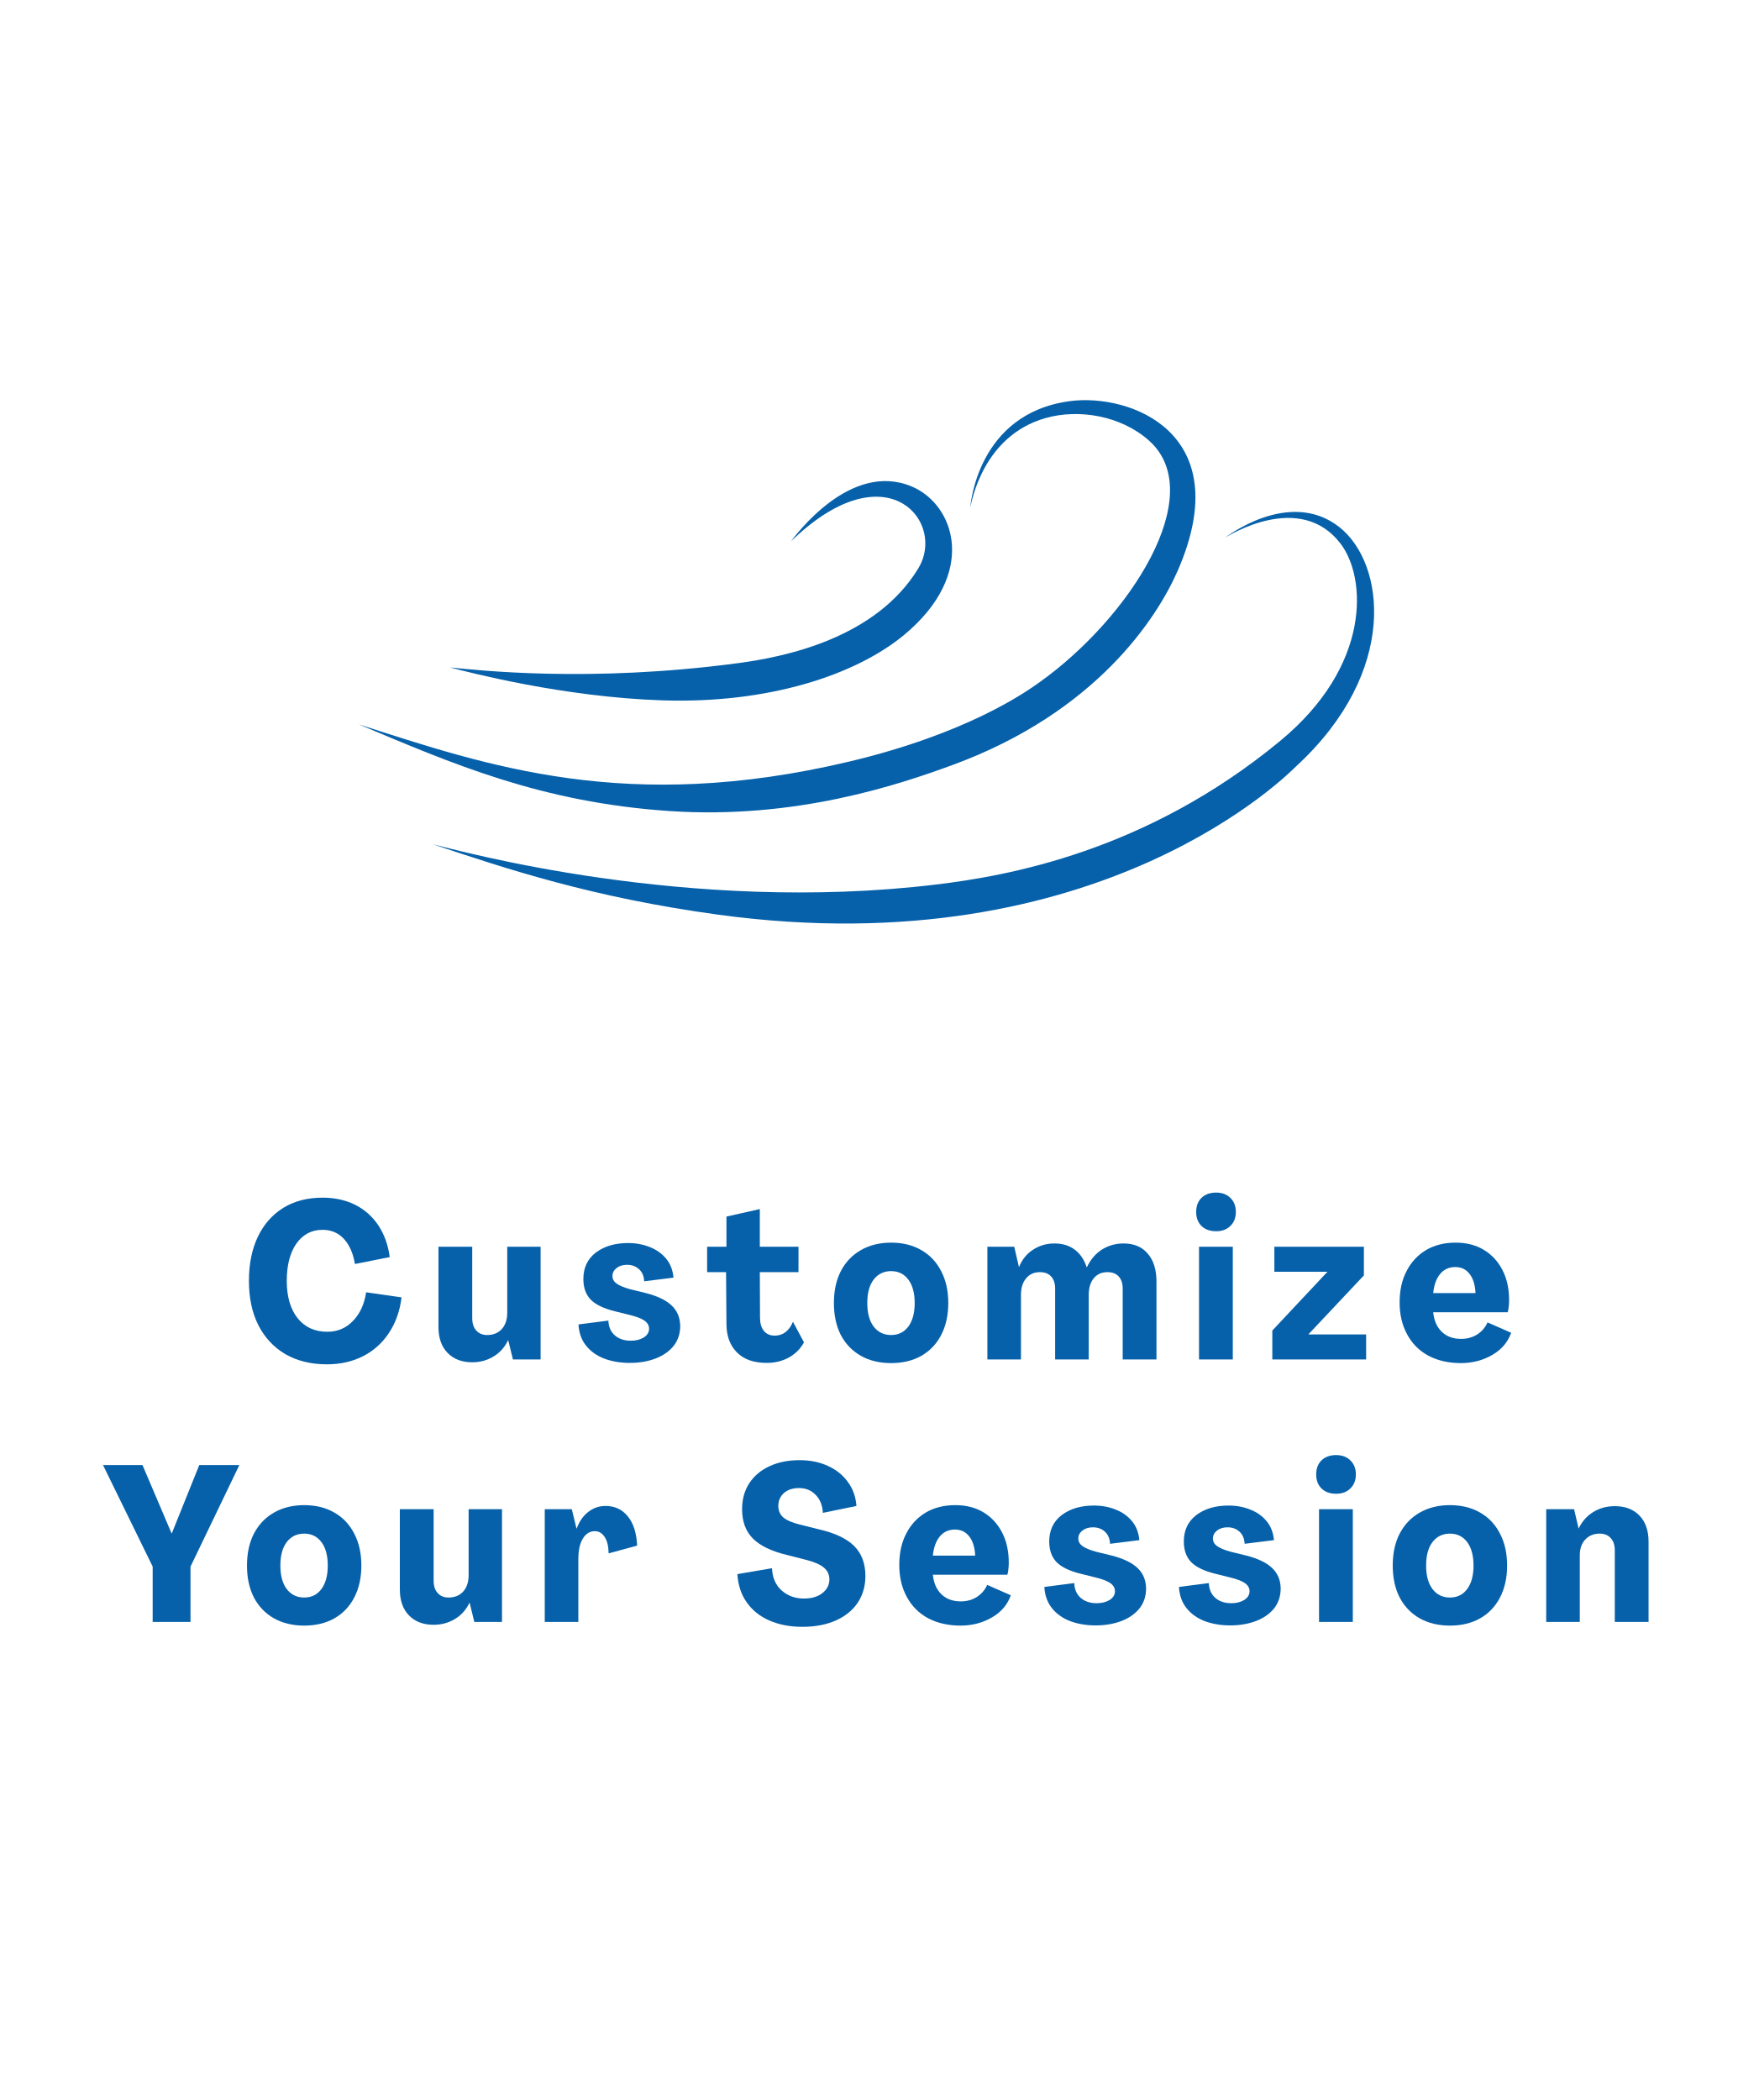
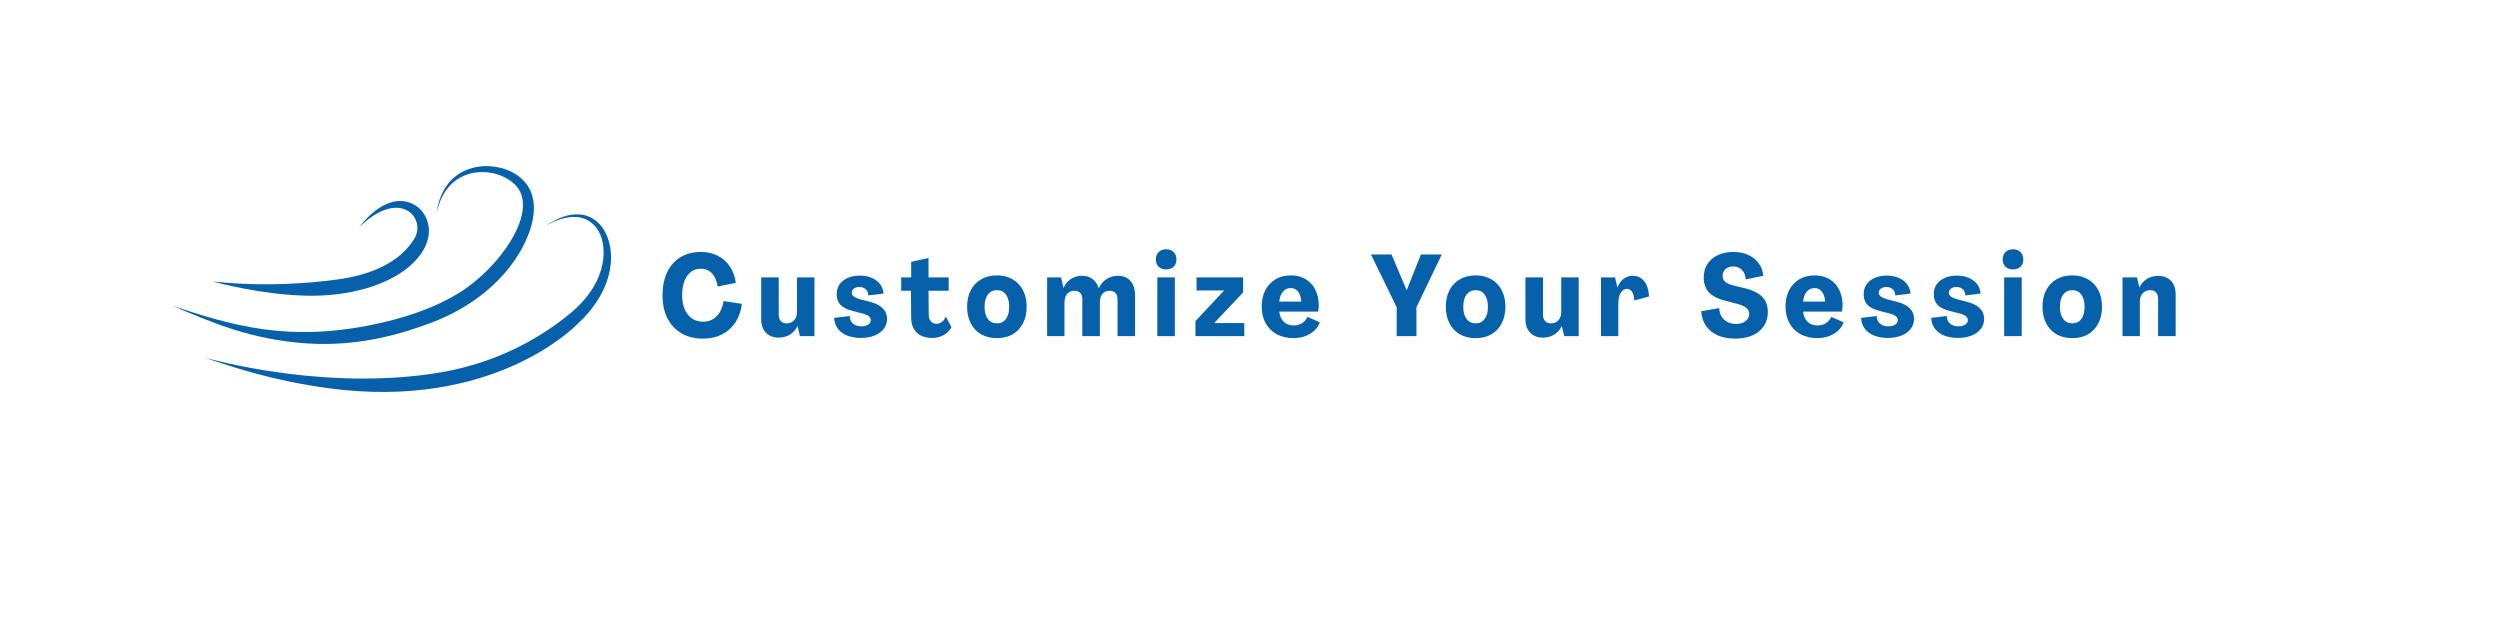
- <svg xmlns="http://www.w3.org/2000/svg" width="180" zoomAndPan="magnify" viewBox="0 0 135 161.25" height="215" preserveAspectRatio="xMidYMid meet" version="1.0">
+ <svg xmlns="http://www.w3.org/2000/svg" width="480" zoomAndPan="magnify" viewBox="0 0 337.5 97.92" height="120" preserveAspectRatio="xMidYMid meet" version="1.0">
  <defs>
    <g />
-     <clipPath id="8773586011">
-       <path d="M 27.559 30.16 L 92 30.16 L 92 63 L 27.559 63 Z M 27.559 30.16 " clip-rule="nonzero" />
-     </clipPath>
  </defs>
-   <path fill="#0661aa" d="M 60.734 41.559 C 61.066 41.16 65.266 35.371 70 37.352 C 73.305 38.734 75.129 44.02 69.414 48.758 C 65.695 51.836 58.988 54.047 50.836 53.777 C 43.234 53.523 36.043 51.633 34.547 51.25 C 36.699 51.461 45.281 52.438 56.656 50.922 C 60.246 50.445 67.246 49.031 70.52 43.629 C 72.617 40.164 68.312 34.746 61.309 41.031 C 61.117 41.203 60.926 41.387 60.734 41.559 Z M 60.734 41.559 " fill-opacity="1" fill-rule="evenodd" />
-   <g clip-path="url(#8773586011)">
-     <path fill="#0661aa" d="M 74.496 38.988 C 74.516 38.871 75.008 31.746 82.152 30.801 C 86.742 30.191 95.023 33.211 90.461 43.75 C 88.852 47.465 84.148 54.707 73.125 58.746 C 68.969 60.27 61.078 62.926 51.41 62.277 C 41.52 61.613 34.703 58.629 27.539 55.617 C 37.441 58.805 48.145 62.516 65.164 58.488 C 74.285 56.328 78.773 53.133 79.809 52.395 C 86.734 47.461 92.848 37.969 88.234 33.84 C 86.07 31.902 82.805 31.375 80.254 32.109 C 75.469 33.492 74.609 38.523 74.496 38.988 Z M 74.496 38.988 " fill-opacity="1" fill-rule="evenodd" />
-   </g>
-   <path fill="#0661aa" d="M 94.082 41.277 C 94.086 41.277 98.98 37.453 102.824 40.461 C 106.371 43.238 107.426 51.566 99.535 58.828 C 99.238 59.105 84.652 74.262 55.148 70.234 C 45.469 68.914 38.918 66.723 33.227 64.824 C 35.09 65.27 52.797 70.227 71.883 67.918 C 77.332 67.258 87.992 65.414 98.316 56.875 C 105.293 51.109 104.934 44.371 102.938 41.75 C 99.809 37.652 94.281 41.168 94.082 41.277 Z M 94.082 41.277 " fill-opacity="1" fill-rule="evenodd" />
+   <path fill="#0661aa" d="M 29.215 35.559 C 29.508 35.211 33.203 30.109 37.375 31.855 C 40.285 33.074 41.891 37.73 36.855 41.898 C 33.582 44.609 27.676 46.559 20.5 46.316 C 13.805 46.094 7.473 44.434 6.152 44.094 C 8.051 44.281 15.609 45.141 25.625 43.805 C 28.785 43.387 34.949 42.141 37.832 37.383 C 39.68 34.332 35.887 29.562 29.719 35.098 C 29.551 35.25 29.383 35.406 29.215 35.559 Z M 29.215 35.559 " fill-opacity="1" fill-rule="evenodd" />
+   <path fill="#0661aa" d="M 41.332 33.297 C 41.348 33.191 41.781 26.922 48.074 26.086 C 52.117 25.551 59.406 28.211 55.391 37.488 C 53.973 40.762 49.832 47.137 40.125 50.695 C 36.465 52.035 29.52 54.375 21.004 53.805 C 12.297 53.219 6.293 50.594 -0.016 47.938 C 8.707 50.746 18.129 54.016 33.113 50.465 C 41.148 48.566 45.098 45.75 46.008 45.102 C 52.109 40.758 57.492 32.402 53.43 28.766 C 51.523 27.059 48.648 26.594 46.402 27.242 C 42.191 28.457 41.43 32.887 41.332 33.297 Z M 41.332 33.297 " fill-opacity="1" fill-rule="evenodd" />
+   <path fill="#0661aa" d="M 58.578 35.312 C 58.582 35.312 62.895 31.945 66.277 34.594 C 69.402 37.039 70.328 44.371 63.383 50.766 C 63.121 51.012 50.277 64.355 24.297 60.812 C 15.773 59.648 10.004 57.719 4.992 56.047 C 6.633 56.438 22.227 60.805 39.031 58.773 C 43.832 58.191 53.215 56.566 62.305 49.047 C 68.449 43.969 68.137 38.039 66.375 35.73 C 63.621 32.121 58.754 35.215 58.578 35.312 Z M 58.578 35.312 " fill-opacity="1" fill-rule="evenodd" />
  <g fill="#0661aa" fill-opacity="1">
-     <g transform="translate(18.6443, 104.3855)">
+     <g transform="translate(76.20944, 52.66338)">
      <g>
-         <path d="M 6.453 0.375 C 5.234 0.375 4.172 0.113 3.266 -0.406 C 2.367 -0.938 1.676 -1.68 1.188 -2.641 C 0.707 -3.598 0.469 -4.727 0.469 -6.031 C 0.469 -7.332 0.695 -8.461 1.156 -9.422 C 1.613 -10.379 2.266 -11.117 3.109 -11.641 C 3.953 -12.16 4.957 -12.422 6.125 -12.422 C 7.062 -12.422 7.895 -12.238 8.625 -11.875 C 9.352 -11.508 9.945 -10.984 10.406 -10.297 C 10.863 -9.609 11.156 -8.797 11.281 -7.859 L 8.609 -7.328 C 8.473 -8.148 8.191 -8.789 7.766 -9.25 C 7.336 -9.719 6.789 -9.953 6.125 -9.953 C 5.281 -9.953 4.609 -9.598 4.109 -8.891 C 3.617 -8.18 3.375 -7.227 3.375 -6.031 C 3.375 -4.832 3.648 -3.879 4.203 -3.172 C 4.766 -2.473 5.523 -2.125 6.484 -2.125 C 7.266 -2.125 7.922 -2.398 8.453 -2.953 C 8.992 -3.504 9.332 -4.238 9.469 -5.156 L 12.188 -4.766 C 12.062 -3.723 11.738 -2.812 11.219 -2.031 C 10.707 -1.258 10.047 -0.664 9.234 -0.25 C 8.422 0.164 7.492 0.375 6.453 0.375 Z M 6.453 0.375 " />
+         <path d="M 6.844 0.391 C 5.551 0.391 4.426 0.113 3.469 -0.438 C 2.52 -1 1.785 -1.785 1.266 -2.797 C 0.754 -3.816 0.5 -5.016 0.5 -6.391 C 0.5 -7.785 0.738 -8.988 1.219 -10 C 1.707 -11.02 2.398 -11.805 3.297 -12.359 C 4.203 -12.91 5.27 -13.188 6.5 -13.188 C 7.5 -13.188 8.383 -12.988 9.156 -12.594 C 9.926 -12.207 10.555 -11.648 11.047 -10.922 C 11.535 -10.203 11.848 -9.344 11.984 -8.344 L 9.141 -7.781 C 9.004 -8.656 8.707 -9.336 8.25 -9.828 C 7.789 -10.316 7.207 -10.562 6.5 -10.562 C 5.602 -10.562 4.891 -10.188 4.359 -9.438 C 3.836 -8.688 3.578 -7.672 3.578 -6.391 C 3.578 -5.117 3.875 -4.113 4.469 -3.375 C 5.062 -2.633 5.863 -2.266 6.875 -2.266 C 7.707 -2.266 8.41 -2.551 8.984 -3.125 C 9.555 -3.707 9.914 -4.492 10.062 -5.484 L 12.938 -5.062 C 12.801 -3.945 12.461 -2.977 11.922 -2.156 C 11.379 -1.344 10.676 -0.711 9.812 -0.266 C 8.945 0.172 7.957 0.391 6.844 0.391 Z M 6.844 0.391 " />
      </g>
    </g>
  </g>
  <g fill="#0661aa" fill-opacity="1">
-     <g transform="translate(33.07241, 104.3855)">
+     <g transform="translate(91.54068, 52.66338)">
      <g>
-         <path d="M 3.188 0.219 C 2.395 0.219 1.766 -0.02 1.297 -0.5 C 0.828 -0.977 0.594 -1.645 0.594 -2.5 L 0.594 -8.656 L 3.188 -8.656 L 3.188 -3.172 C 3.188 -2.766 3.289 -2.445 3.5 -2.219 C 3.707 -1.988 3.984 -1.875 4.328 -1.875 C 4.797 -1.875 5.172 -2.023 5.453 -2.328 C 5.734 -2.641 5.875 -3.055 5.875 -3.578 L 5.875 -8.656 L 8.438 -8.656 L 8.438 0 L 6.312 0 L 5.953 -1.469 L 5.938 -1.469 C 5.676 -0.926 5.301 -0.508 4.812 -0.219 C 4.332 0.07 3.789 0.219 3.188 0.219 Z M 3.188 0.219 " />
+         <path d="M 3.375 0.234 C 2.539 0.234 1.875 -0.02 1.375 -0.531 C 0.875 -1.039 0.625 -1.75 0.625 -2.656 L 0.625 -9.203 L 3.375 -9.203 L 3.375 -3.359 C 3.375 -2.93 3.484 -2.598 3.703 -2.359 C 3.93 -2.117 4.227 -2 4.594 -2 C 5.094 -2 5.488 -2.16 5.781 -2.484 C 6.082 -2.805 6.234 -3.242 6.234 -3.797 L 6.234 -9.203 L 8.969 -9.203 L 8.969 0 L 6.703 0 L 6.328 -1.562 L 6.312 -1.562 C 6.031 -0.988 5.629 -0.547 5.109 -0.234 C 4.598 0.078 4.02 0.234 3.375 0.234 Z M 3.375 0.234 " />
      </g>
    </g>
  </g>
  <g fill="#0661aa" fill-opacity="1">
-     <g transform="translate(44.15165, 104.3855)">
+     <g transform="translate(103.3132, 52.66338)">
      <g>
-         <path d="M 4.203 0.266 C 3.484 0.266 2.832 0.156 2.25 -0.062 C 1.676 -0.281 1.211 -0.609 0.859 -1.047 C 0.504 -1.484 0.305 -2.031 0.266 -2.688 L 2.562 -2.984 C 2.582 -2.492 2.75 -2.113 3.062 -1.844 C 3.383 -1.57 3.789 -1.438 4.281 -1.438 C 4.676 -1.438 5.008 -1.52 5.281 -1.688 C 5.551 -1.863 5.688 -2.086 5.688 -2.359 C 5.688 -2.609 5.566 -2.816 5.328 -2.984 C 5.086 -3.148 4.703 -3.297 4.172 -3.422 L 3.047 -3.703 C 2.203 -3.91 1.586 -4.207 1.203 -4.594 C 0.828 -4.988 0.641 -5.516 0.641 -6.172 C 0.641 -7.035 0.957 -7.711 1.594 -8.203 C 2.238 -8.691 3.066 -8.938 4.078 -8.938 C 4.68 -8.938 5.238 -8.832 5.75 -8.625 C 6.258 -8.426 6.676 -8.129 7 -7.734 C 7.32 -7.348 7.508 -6.863 7.562 -6.281 L 5.312 -6 C 5.289 -6.406 5.156 -6.719 4.906 -6.938 C 4.664 -7.156 4.363 -7.266 4 -7.266 C 3.664 -7.266 3.395 -7.18 3.188 -7.016 C 2.977 -6.848 2.875 -6.645 2.875 -6.406 C 2.875 -6.176 2.977 -5.984 3.188 -5.828 C 3.406 -5.672 3.754 -5.523 4.234 -5.391 L 5.391 -5.109 C 6.305 -4.879 6.977 -4.562 7.406 -4.156 C 7.844 -3.75 8.066 -3.223 8.078 -2.578 C 8.078 -1.984 7.91 -1.473 7.578 -1.047 C 7.242 -0.629 6.785 -0.305 6.203 -0.078 C 5.617 0.148 4.953 0.266 4.203 0.266 Z M 4.203 0.266 " />
+         <path d="M 4.453 0.281 C 3.703 0.281 3.016 0.164 2.391 -0.062 C 1.773 -0.289 1.281 -0.641 0.906 -1.109 C 0.531 -1.578 0.32 -2.16 0.281 -2.859 L 2.719 -3.156 C 2.738 -2.645 2.914 -2.242 3.25 -1.953 C 3.594 -1.672 4.023 -1.531 4.547 -1.531 C 4.961 -1.531 5.312 -1.617 5.594 -1.797 C 5.883 -1.973 6.031 -2.207 6.031 -2.5 C 6.031 -2.77 5.906 -2.992 5.656 -3.172 C 5.406 -3.348 5 -3.5 4.438 -3.625 L 3.234 -3.938 C 2.336 -4.156 1.688 -4.473 1.281 -4.891 C 0.883 -5.305 0.688 -5.863 0.688 -6.562 C 0.688 -7.469 1.023 -8.18 1.703 -8.703 C 2.379 -9.223 3.254 -9.484 4.328 -9.484 C 4.973 -9.484 5.566 -9.375 6.109 -9.156 C 6.648 -8.945 7.086 -8.633 7.422 -8.219 C 7.766 -7.801 7.969 -7.285 8.031 -6.672 L 5.641 -6.375 C 5.617 -6.812 5.477 -7.141 5.219 -7.359 C 4.957 -7.586 4.629 -7.703 4.234 -7.703 C 3.891 -7.703 3.602 -7.613 3.375 -7.438 C 3.156 -7.27 3.047 -7.062 3.047 -6.812 C 3.047 -6.562 3.16 -6.352 3.391 -6.188 C 3.617 -6.031 3.984 -5.879 4.484 -5.734 L 5.734 -5.422 C 6.703 -5.18 7.41 -4.844 7.859 -4.406 C 8.316 -3.977 8.555 -3.422 8.578 -2.734 C 8.578 -2.109 8.398 -1.57 8.047 -1.125 C 7.691 -0.676 7.203 -0.328 6.578 -0.078 C 5.961 0.16 5.254 0.281 4.453 0.281 Z M 4.453 0.281 " />
      </g>
    </g>
  </g>
  <g fill="#0661aa" fill-opacity="1">
-     <g transform="translate(54.23296, 104.3855)">
+     <g transform="translate(114.0253, 52.66338)">
      <g>
-         <path d="M 4.641 0.266 C 3.641 0.266 2.875 -0.004 2.344 -0.547 C 1.812 -1.086 1.547 -1.816 1.547 -2.734 L 1.516 -6.703 L 0.062 -6.703 L 0.062 -8.656 L 1.547 -8.656 L 1.547 -10.969 L 4.109 -11.547 L 4.109 -8.656 L 7.078 -8.656 L 7.078 -6.703 L 4.109 -6.703 L 4.125 -3.203 C 4.125 -2.773 4.223 -2.438 4.422 -2.188 C 4.629 -1.945 4.906 -1.828 5.25 -1.828 C 5.883 -1.828 6.352 -2.18 6.656 -2.891 L 7.5 -1.312 C 7.227 -0.812 6.836 -0.422 6.328 -0.141 C 5.828 0.129 5.266 0.266 4.641 0.266 Z M 4.641 0.266 " />
+         <path d="M 4.922 0.281 C 3.867 0.281 3.055 -0.004 2.484 -0.578 C 1.922 -1.148 1.641 -1.926 1.641 -2.906 L 1.609 -7.109 L 0.078 -7.109 L 0.078 -9.203 L 1.641 -9.203 L 1.641 -11.641 L 4.359 -12.25 L 4.359 -9.203 L 7.516 -9.203 L 7.516 -7.109 L 4.359 -7.109 L 4.391 -3.391 C 4.391 -2.941 4.492 -2.586 4.703 -2.328 C 4.922 -2.066 5.207 -1.938 5.562 -1.938 C 6.25 -1.938 6.75 -2.316 7.062 -3.078 L 7.953 -1.406 C 7.672 -0.863 7.258 -0.445 6.719 -0.156 C 6.188 0.133 5.586 0.281 4.922 0.281 Z M 4.922 0.281 " />
      </g>
    </g>
  </g>
  <g fill="#0661aa" fill-opacity="1">
-     <g transform="translate(63.67157, 104.3855)">
+     <g transform="translate(124.0544, 52.66338)">
      <g>
-         <path d="M 4.75 0.281 C 3.863 0.281 3.086 0.094 2.422 -0.281 C 1.766 -0.656 1.254 -1.188 0.891 -1.875 C 0.535 -2.57 0.359 -3.391 0.359 -4.328 C 0.359 -5.273 0.535 -6.094 0.891 -6.781 C 1.254 -7.477 1.766 -8.016 2.422 -8.391 C 3.086 -8.773 3.863 -8.969 4.75 -8.969 C 5.645 -8.969 6.422 -8.773 7.078 -8.391 C 7.734 -8.016 8.238 -7.477 8.594 -6.781 C 8.957 -6.094 9.141 -5.273 9.141 -4.328 C 9.141 -3.391 8.957 -2.57 8.594 -1.875 C 8.238 -1.188 7.734 -0.656 7.078 -0.281 C 6.422 0.094 5.645 0.281 4.75 0.281 Z M 4.75 -1.875 C 5.312 -1.875 5.754 -2.094 6.078 -2.531 C 6.398 -2.969 6.562 -3.566 6.562 -4.328 C 6.562 -5.098 6.398 -5.695 6.078 -6.125 C 5.754 -6.562 5.312 -6.781 4.75 -6.781 C 4.188 -6.781 3.738 -6.562 3.406 -6.125 C 3.082 -5.695 2.922 -5.098 2.922 -4.328 C 2.922 -3.566 3.082 -2.969 3.406 -2.531 C 3.738 -2.094 4.188 -1.875 4.75 -1.875 Z M 4.75 -1.875 " />
+         <path d="M 5.047 0.312 C 4.098 0.312 3.273 0.113 2.578 -0.281 C 1.879 -0.688 1.336 -1.258 0.953 -2 C 0.566 -2.738 0.375 -3.602 0.375 -4.594 C 0.375 -5.602 0.566 -6.473 0.953 -7.203 C 1.336 -7.941 1.879 -8.508 2.578 -8.906 C 3.273 -9.312 4.098 -9.516 5.047 -9.516 C 5.992 -9.516 6.812 -9.312 7.5 -8.906 C 8.195 -8.508 8.738 -7.941 9.125 -7.203 C 9.508 -6.473 9.703 -5.602 9.703 -4.594 C 9.703 -3.602 9.508 -2.738 9.125 -2 C 8.738 -1.258 8.195 -0.688 7.5 -0.281 C 6.812 0.113 5.992 0.312 5.047 0.312 Z M 5.047 -2 C 5.648 -2 6.117 -2.227 6.453 -2.688 C 6.797 -3.145 6.969 -3.781 6.969 -4.594 C 6.969 -5.414 6.797 -6.055 6.453 -6.516 C 6.117 -6.973 5.648 -7.203 5.047 -7.203 C 4.453 -7.203 3.977 -6.973 3.625 -6.516 C 3.281 -6.055 3.109 -5.414 3.109 -4.594 C 3.109 -3.781 3.281 -3.145 3.625 -2.688 C 3.977 -2.227 4.453 -2 5.047 -2 Z M 5.047 -2 " />
      </g>
    </g>
  </g>
  <g fill="#0661aa" fill-opacity="1">
-     <g transform="translate(75.17365, 104.3855)">
+     <g transform="translate(136.2762, 52.66338)">
      <g>
-         <path d="M 0.641 0 L 0.641 -8.656 L 2.703 -8.656 L 3.062 -7.109 L 3.078 -7.109 C 3.305 -7.672 3.66 -8.109 4.141 -8.422 C 4.629 -8.742 5.176 -8.906 5.781 -8.906 C 6.414 -8.906 6.941 -8.742 7.359 -8.422 C 7.773 -8.109 8.078 -7.66 8.266 -7.078 L 8.281 -7.078 C 8.562 -7.672 8.945 -8.125 9.438 -8.438 C 9.938 -8.75 10.488 -8.906 11.094 -8.906 C 11.895 -8.906 12.516 -8.645 12.953 -8.125 C 13.398 -7.613 13.625 -6.898 13.625 -5.984 L 13.625 0 L 11.031 0 L 11.031 -5.453 C 11.031 -5.848 10.926 -6.156 10.719 -6.375 C 10.52 -6.594 10.234 -6.703 9.859 -6.703 C 9.41 -6.703 9.055 -6.539 8.797 -6.219 C 8.547 -5.906 8.422 -5.477 8.422 -4.938 L 8.422 0 L 5.844 0 L 5.844 -5.453 C 5.844 -5.848 5.738 -6.156 5.531 -6.375 C 5.332 -6.594 5.047 -6.703 4.672 -6.703 C 4.223 -6.703 3.867 -6.539 3.609 -6.219 C 3.348 -5.906 3.219 -5.477 3.219 -4.938 L 3.219 0 Z M 0.641 0 " />
+         <path d="M 0.688 0 L 0.688 -9.203 L 2.875 -9.203 L 3.25 -7.547 L 3.266 -7.547 C 3.504 -8.141 3.879 -8.602 4.391 -8.938 C 4.91 -9.281 5.492 -9.453 6.141 -9.453 C 6.816 -9.453 7.375 -9.281 7.812 -8.938 C 8.258 -8.602 8.578 -8.129 8.766 -7.516 L 8.781 -7.516 C 9.082 -8.148 9.492 -8.629 10.016 -8.953 C 10.547 -9.285 11.133 -9.453 11.781 -9.453 C 12.633 -9.453 13.297 -9.176 13.766 -8.625 C 14.234 -8.082 14.469 -7.328 14.469 -6.359 L 14.469 0 L 11.719 0 L 11.719 -5.781 C 11.719 -6.207 11.609 -6.535 11.391 -6.766 C 11.172 -6.992 10.863 -7.109 10.469 -7.109 C 9.988 -7.109 9.613 -6.941 9.344 -6.609 C 9.082 -6.273 8.953 -5.82 8.953 -5.25 L 8.953 0 L 6.203 0 L 6.203 -5.781 C 6.203 -6.207 6.094 -6.535 5.875 -6.766 C 5.656 -6.992 5.348 -7.109 4.953 -7.109 C 4.473 -7.109 4.094 -6.941 3.812 -6.609 C 3.539 -6.273 3.406 -5.82 3.406 -5.25 L 3.406 0 Z M 0.688 0 " />
      </g>
    </g>
  </g>
  <g fill="#0661aa" fill-opacity="1">
-     <g transform="translate(91.37768, 104.3855)">
+     <g transform="translate(153.4947, 52.66338)">
      <g>
-         <path d="M 2 -9.844 C 1.531 -9.844 1.156 -9.977 0.875 -10.25 C 0.602 -10.52 0.469 -10.879 0.469 -11.328 C 0.469 -11.773 0.602 -12.133 0.875 -12.406 C 1.156 -12.676 1.531 -12.812 2 -12.812 C 2.457 -12.812 2.82 -12.676 3.094 -12.406 C 3.375 -12.133 3.516 -11.773 3.516 -11.328 C 3.516 -10.879 3.375 -10.52 3.094 -10.25 C 2.82 -9.977 2.457 -9.844 2 -9.844 Z M 0.688 0 L 0.688 -8.656 L 3.281 -8.656 L 3.281 0 Z M 0.688 0 " />
+         <path d="M 2.125 -10.453 C 1.633 -10.453 1.238 -10.594 0.938 -10.875 C 0.645 -11.164 0.5 -11.547 0.5 -12.016 C 0.5 -12.492 0.645 -12.879 0.938 -13.172 C 1.238 -13.461 1.633 -13.609 2.125 -13.609 C 2.613 -13.609 3.004 -13.461 3.297 -13.172 C 3.586 -12.879 3.734 -12.492 3.734 -12.016 C 3.734 -11.547 3.586 -11.164 3.297 -10.875 C 3.004 -10.594 2.613 -10.453 2.125 -10.453 Z M 0.734 0 L 0.734 -9.203 L 3.484 -9.203 L 3.484 0 Z M 0.734 0 " />
      </g>
    </g>
  </g>
  <g fill="#0661aa" fill-opacity="1">
-     <g transform="translate(97.36596, 104.3855)">
+     <g transform="translate(159.8572, 52.66338)">
      <g>
-         <path d="M 0.328 0 L 0.328 -2.219 L 4.562 -6.734 L 0.484 -6.734 L 0.484 -8.656 L 7.359 -8.656 L 7.359 -6.453 L 3.094 -1.922 L 7.531 -1.922 L 7.531 0 Z M 0.328 0 " />
+         <path d="M 0.344 0 L 0.344 -2.359 L 4.844 -7.156 L 0.516 -7.156 L 0.516 -9.203 L 7.812 -9.203 L 7.812 -6.844 L 3.281 -2.047 L 8 -2.047 L 8 0 Z M 0.344 0 " />
      </g>
    </g>
  </g>
  <g fill="#0661aa" fill-opacity="1">
-     <g transform="translate(107.109, 104.3855)">
+     <g transform="translate(170.2099, 52.66338)">
      <g>
-         <path d="M 5.062 0.281 C 4.125 0.281 3.297 0.094 2.578 -0.281 C 1.867 -0.664 1.32 -1.211 0.938 -1.922 C 0.551 -2.629 0.359 -3.445 0.359 -4.375 C 0.359 -5.301 0.535 -6.102 0.891 -6.781 C 1.242 -7.469 1.738 -8.004 2.375 -8.391 C 3.02 -8.773 3.781 -8.969 4.656 -8.969 C 5.488 -8.969 6.207 -8.785 6.812 -8.422 C 7.426 -8.055 7.906 -7.539 8.25 -6.875 C 8.594 -6.219 8.766 -5.441 8.766 -4.547 C 8.766 -4.367 8.754 -4.195 8.734 -4.031 C 8.723 -3.875 8.695 -3.738 8.656 -3.625 L 2.938 -3.625 C 3 -2.988 3.219 -2.488 3.594 -2.125 C 3.977 -1.758 4.473 -1.578 5.078 -1.578 C 5.535 -1.578 5.941 -1.688 6.297 -1.906 C 6.66 -2.133 6.93 -2.445 7.109 -2.844 L 8.922 -2.047 C 8.672 -1.328 8.188 -0.758 7.469 -0.344 C 6.758 0.07 5.957 0.281 5.062 0.281 Z M 2.938 -5.094 L 6.188 -5.094 C 6.156 -5.727 6.004 -6.219 5.734 -6.562 C 5.461 -6.914 5.098 -7.094 4.641 -7.094 C 4.148 -7.094 3.758 -6.914 3.469 -6.562 C 3.176 -6.207 3 -5.719 2.938 -5.094 Z M 2.938 -5.094 " />
+         <path d="M 5.375 0.312 C 4.375 0.312 3.492 0.109 2.734 -0.297 C 1.984 -0.711 1.398 -1.289 0.984 -2.031 C 0.578 -2.781 0.375 -3.656 0.375 -4.656 C 0.375 -5.633 0.562 -6.484 0.938 -7.203 C 1.32 -7.93 1.852 -8.5 2.531 -8.906 C 3.219 -9.312 4.02 -9.516 4.938 -9.516 C 5.82 -9.516 6.586 -9.32 7.234 -8.938 C 7.891 -8.551 8.398 -8.004 8.766 -7.297 C 9.129 -6.598 9.312 -5.773 9.312 -4.828 C 9.312 -4.641 9.301 -4.457 9.281 -4.281 C 9.258 -4.113 9.234 -3.969 9.203 -3.844 L 3.125 -3.844 C 3.188 -3.176 3.422 -2.645 3.828 -2.25 C 4.234 -1.863 4.754 -1.672 5.391 -1.672 C 5.879 -1.672 6.312 -1.789 6.688 -2.031 C 7.07 -2.27 7.359 -2.598 7.547 -3.016 L 9.469 -2.172 C 9.207 -1.41 8.695 -0.805 7.938 -0.359 C 7.188 0.086 6.332 0.312 5.375 0.312 Z M 3.125 -5.406 L 6.578 -5.406 C 6.535 -6.082 6.367 -6.602 6.078 -6.969 C 5.797 -7.344 5.41 -7.531 4.922 -7.531 C 4.41 -7.531 4 -7.336 3.688 -6.953 C 3.375 -6.578 3.188 -6.062 3.125 -5.406 Z M 3.125 -5.406 " />
      </g>
    </g>
  </g>
  <g fill="#0661aa" fill-opacity="1">
-     <g transform="translate(7.831309, 124.5418)">
+     <g transform="translate(182.1441, 52.66338)">
+       <g />
+     </g>
+   </g>
+   <g fill="#0661aa" fill-opacity="1">
+     <g transform="translate(187.608, 52.66338)">
      <g>
-         <path d="M 3.891 0 L 3.891 -4.25 L 0.078 -12.047 L 3.109 -12.047 L 5.344 -6.797 L 5.359 -6.797 L 7.469 -12.047 L 10.547 -12.047 L 6.797 -4.25 L 6.797 0 Z M 3.891 0 " />
+         <path d="M 4.125 0 L 4.125 -4.516 L 0.094 -12.797 L 3.312 -12.797 L 5.672 -7.219 L 5.703 -7.219 L 7.922 -12.797 L 11.188 -12.797 L 7.219 -4.516 L 7.219 0 Z M 4.125 0 " />
      </g>
    </g>
  </g>
  <g fill="#0661aa" fill-opacity="1">
-     <g transform="translate(18.60579, 124.5418)">
+     <g transform="translate(199.057, 52.66338)">
      <g>
-         <path d="M 4.75 0.281 C 3.863 0.281 3.086 0.094 2.422 -0.281 C 1.766 -0.656 1.254 -1.188 0.891 -1.875 C 0.535 -2.57 0.359 -3.391 0.359 -4.328 C 0.359 -5.273 0.535 -6.094 0.891 -6.781 C 1.254 -7.477 1.766 -8.016 2.422 -8.391 C 3.086 -8.773 3.863 -8.969 4.75 -8.969 C 5.645 -8.969 6.422 -8.773 7.078 -8.391 C 7.734 -8.016 8.238 -7.477 8.594 -6.781 C 8.957 -6.094 9.141 -5.273 9.141 -4.328 C 9.141 -3.391 8.957 -2.57 8.594 -1.875 C 8.238 -1.188 7.734 -0.656 7.078 -0.281 C 6.422 0.094 5.645 0.281 4.75 0.281 Z M 4.75 -1.875 C 5.312 -1.875 5.754 -2.094 6.078 -2.531 C 6.398 -2.969 6.562 -3.566 6.562 -4.328 C 6.562 -5.098 6.398 -5.695 6.078 -6.125 C 5.754 -6.562 5.312 -6.781 4.75 -6.781 C 4.188 -6.781 3.738 -6.562 3.406 -6.125 C 3.082 -5.695 2.922 -5.098 2.922 -4.328 C 2.922 -3.566 3.082 -2.969 3.406 -2.531 C 3.738 -2.094 4.188 -1.875 4.75 -1.875 Z M 4.75 -1.875 " />
+         <path d="M 5.047 0.312 C 4.098 0.312 3.273 0.113 2.578 -0.281 C 1.879 -0.688 1.336 -1.258 0.953 -2 C 0.566 -2.738 0.375 -3.602 0.375 -4.594 C 0.375 -5.602 0.566 -6.473 0.953 -7.203 C 1.336 -7.941 1.879 -8.508 2.578 -8.906 C 3.273 -9.312 4.098 -9.516 5.047 -9.516 C 5.992 -9.516 6.812 -9.312 7.5 -8.906 C 8.195 -8.508 8.738 -7.941 9.125 -7.203 C 9.508 -6.473 9.703 -5.602 9.703 -4.594 C 9.703 -3.602 9.508 -2.738 9.125 -2 C 8.738 -1.258 8.195 -0.688 7.5 -0.281 C 6.812 0.113 5.992 0.312 5.047 0.312 Z M 5.047 -2 C 5.648 -2 6.117 -2.227 6.453 -2.688 C 6.797 -3.145 6.969 -3.781 6.969 -4.594 C 6.969 -5.414 6.797 -6.055 6.453 -6.516 C 6.117 -6.973 5.648 -7.203 5.047 -7.203 C 4.453 -7.203 3.977 -6.973 3.625 -6.516 C 3.281 -6.055 3.109 -5.414 3.109 -4.594 C 3.109 -3.781 3.281 -3.145 3.625 -2.688 C 3.977 -2.227 4.453 -2 5.047 -2 Z M 5.047 -2 " />
      </g>
    </g>
  </g>
  <g fill="#0661aa" fill-opacity="1">
-     <g transform="translate(30.10787, 124.5418)">
+     <g transform="translate(211.2789, 52.66338)">
      <g>
-         <path d="M 3.188 0.219 C 2.395 0.219 1.766 -0.02 1.297 -0.5 C 0.828 -0.977 0.594 -1.645 0.594 -2.5 L 0.594 -8.656 L 3.188 -8.656 L 3.188 -3.172 C 3.188 -2.766 3.289 -2.445 3.5 -2.219 C 3.707 -1.988 3.984 -1.875 4.328 -1.875 C 4.797 -1.875 5.172 -2.023 5.453 -2.328 C 5.734 -2.641 5.875 -3.055 5.875 -3.578 L 5.875 -8.656 L 8.438 -8.656 L 8.438 0 L 6.312 0 L 5.953 -1.469 L 5.938 -1.469 C 5.676 -0.926 5.301 -0.508 4.812 -0.219 C 4.332 0.07 3.789 0.219 3.188 0.219 Z M 3.188 0.219 " />
+         <path d="M 3.375 0.234 C 2.539 0.234 1.875 -0.02 1.375 -0.531 C 0.875 -1.039 0.625 -1.75 0.625 -2.656 L 0.625 -9.203 L 3.375 -9.203 L 3.375 -3.359 C 3.375 -2.93 3.484 -2.598 3.703 -2.359 C 3.93 -2.117 4.227 -2 4.594 -2 C 5.094 -2 5.488 -2.16 5.781 -2.484 C 6.082 -2.805 6.234 -3.242 6.234 -3.797 L 6.234 -9.203 L 8.969 -9.203 L 8.969 0 L 6.703 0 L 6.328 -1.562 L 6.312 -1.562 C 6.031 -0.988 5.629 -0.547 5.109 -0.234 C 4.598 0.078 4.02 0.234 3.375 0.234 Z M 3.375 0.234 " />
      </g>
    </g>
  </g>
  <g fill="#0661aa" fill-opacity="1">
-     <g transform="translate(41.18712, 124.5418)">
+     <g transform="translate(223.0514, 52.66338)">
      <g>
-         <path d="M 5.312 -8.906 C 6.02 -8.906 6.586 -8.641 7.016 -8.109 C 7.453 -7.578 7.691 -6.828 7.734 -5.859 L 5.547 -5.266 C 5.535 -5.828 5.43 -6.25 5.234 -6.531 C 5.047 -6.82 4.797 -6.969 4.484 -6.969 C 4.098 -6.969 3.789 -6.773 3.562 -6.391 C 3.332 -6.016 3.219 -5.488 3.219 -4.812 L 3.219 0 L 0.641 0 L 0.641 -8.656 L 2.719 -8.656 L 3.078 -7.172 L 3.094 -7.172 C 3.289 -7.711 3.582 -8.133 3.969 -8.438 C 4.363 -8.75 4.812 -8.906 5.312 -8.906 Z M 5.312 -8.906 " />
+         <path d="M 5.641 -9.453 C 6.398 -9.453 7.004 -9.172 7.453 -8.609 C 7.91 -8.047 8.164 -7.25 8.219 -6.219 L 5.891 -5.594 C 5.879 -6.188 5.77 -6.633 5.562 -6.938 C 5.363 -7.25 5.098 -7.406 4.766 -7.406 C 4.359 -7.406 4.031 -7.203 3.781 -6.797 C 3.531 -6.391 3.406 -5.828 3.406 -5.109 L 3.406 0 L 0.688 0 L 0.688 -9.203 L 2.891 -9.203 L 3.266 -7.625 L 3.281 -7.625 C 3.488 -8.195 3.801 -8.645 4.219 -8.969 C 4.633 -9.289 5.109 -9.453 5.641 -9.453 Z M 5.641 -9.453 " />
      </g>
    </g>
  </g>
  <g fill="#0661aa" fill-opacity="1">
-     <g transform="translate(51.15007, 124.5418)">
+     <g transform="translate(233.6377, 52.66338)">
      <g />
    </g>
  </g>
  <g fill="#0661aa" fill-opacity="1">
-     <g transform="translate(56.29268, 124.5418)">
+     <g transform="translate(239.1016, 52.66338)">
      <g>
-         <path d="M 5.312 0.375 C 4.363 0.375 3.52 0.211 2.781 -0.109 C 2.051 -0.43 1.473 -0.895 1.047 -1.5 C 0.617 -2.102 0.379 -2.828 0.328 -3.672 L 2.984 -4.125 C 3.016 -3.406 3.258 -2.836 3.719 -2.422 C 4.188 -2.004 4.758 -1.797 5.438 -1.797 C 6.031 -1.797 6.504 -1.938 6.859 -2.219 C 7.211 -2.5 7.391 -2.848 7.391 -3.266 C 7.391 -3.629 7.254 -3.926 6.984 -4.156 C 6.711 -4.395 6.273 -4.594 5.672 -4.75 L 4.141 -5.141 C 2.953 -5.422 2.078 -5.844 1.516 -6.406 C 0.961 -6.969 0.688 -7.719 0.688 -8.656 C 0.688 -9.414 0.867 -10.078 1.234 -10.641 C 1.598 -11.203 2.113 -11.641 2.781 -11.953 C 3.445 -12.266 4.223 -12.422 5.109 -12.422 C 5.922 -12.422 6.641 -12.273 7.266 -11.984 C 7.898 -11.703 8.41 -11.297 8.797 -10.766 C 9.191 -10.242 9.414 -9.625 9.469 -8.906 L 6.891 -8.375 C 6.859 -8.957 6.672 -9.422 6.328 -9.766 C 5.992 -10.109 5.57 -10.281 5.062 -10.281 C 4.57 -10.281 4.18 -10.148 3.891 -9.891 C 3.609 -9.629 3.469 -9.301 3.469 -8.906 C 3.469 -8.551 3.594 -8.258 3.844 -8.031 C 4.102 -7.812 4.52 -7.629 5.094 -7.484 L 6.594 -7.109 C 7.82 -6.828 8.723 -6.398 9.297 -5.828 C 9.867 -5.254 10.156 -4.488 10.156 -3.531 C 10.156 -2.75 9.957 -2.062 9.562 -1.469 C 9.164 -0.883 8.602 -0.43 7.875 -0.109 C 7.156 0.211 6.301 0.375 5.312 0.375 Z M 5.312 0.375 " />
+         <path d="M 5.641 0.391 C 4.629 0.391 3.734 0.223 2.953 -0.109 C 2.18 -0.453 1.566 -0.941 1.109 -1.578 C 0.66 -2.223 0.406 -3 0.344 -3.906 L 3.156 -4.391 C 3.195 -3.617 3.461 -3.008 3.953 -2.562 C 4.441 -2.125 5.047 -1.906 5.766 -1.906 C 6.398 -1.906 6.906 -2.051 7.281 -2.344 C 7.664 -2.645 7.859 -3.02 7.859 -3.469 C 7.859 -3.852 7.711 -4.172 7.422 -4.422 C 7.129 -4.672 6.66 -4.879 6.016 -5.047 L 4.406 -5.469 C 3.133 -5.758 2.203 -6.203 1.609 -6.797 C 1.023 -7.391 0.734 -8.191 0.734 -9.203 C 0.734 -10.004 0.926 -10.703 1.312 -11.297 C 1.695 -11.898 2.238 -12.363 2.938 -12.688 C 3.645 -13.02 4.473 -13.188 5.422 -13.188 C 6.285 -13.188 7.051 -13.031 7.719 -12.719 C 8.395 -12.414 8.938 -11.984 9.344 -11.422 C 9.758 -10.867 10 -10.211 10.062 -9.453 L 7.312 -8.891 C 7.281 -9.516 7.082 -10.008 6.719 -10.375 C 6.363 -10.738 5.914 -10.922 5.375 -10.922 C 4.852 -10.922 4.441 -10.781 4.141 -10.5 C 3.836 -10.219 3.688 -9.867 3.688 -9.453 C 3.688 -9.078 3.816 -8.77 4.078 -8.531 C 4.348 -8.289 4.789 -8.094 5.406 -7.938 L 7 -7.547 C 8.312 -7.242 9.27 -6.789 9.875 -6.188 C 10.477 -5.582 10.781 -4.77 10.781 -3.75 C 10.781 -2.914 10.566 -2.188 10.141 -1.562 C 9.723 -0.938 9.129 -0.453 8.359 -0.109 C 7.598 0.223 6.691 0.391 5.641 0.391 Z M 5.641 0.391 " />
      </g>
    </g>
  </g>
  <g fill="#0661aa" fill-opacity="1">
-     <g transform="translate(68.69117, 124.5418)">
+     <g transform="translate(252.276, 52.66338)">
      <g>
-         <path d="M 5.062 0.281 C 4.125 0.281 3.297 0.094 2.578 -0.281 C 1.867 -0.664 1.32 -1.211 0.938 -1.922 C 0.551 -2.629 0.359 -3.445 0.359 -4.375 C 0.359 -5.301 0.535 -6.102 0.891 -6.781 C 1.242 -7.469 1.738 -8.004 2.375 -8.391 C 3.02 -8.773 3.781 -8.969 4.656 -8.969 C 5.488 -8.969 6.207 -8.785 6.812 -8.422 C 7.426 -8.055 7.906 -7.539 8.25 -6.875 C 8.594 -6.219 8.766 -5.441 8.766 -4.547 C 8.766 -4.367 8.754 -4.195 8.734 -4.031 C 8.723 -3.875 8.695 -3.738 8.656 -3.625 L 2.938 -3.625 C 3 -2.988 3.219 -2.488 3.594 -2.125 C 3.977 -1.758 4.473 -1.578 5.078 -1.578 C 5.535 -1.578 5.941 -1.688 6.297 -1.906 C 6.66 -2.133 6.93 -2.445 7.109 -2.844 L 8.922 -2.047 C 8.672 -1.328 8.188 -0.758 7.469 -0.344 C 6.758 0.07 5.957 0.281 5.062 0.281 Z M 2.938 -5.094 L 6.188 -5.094 C 6.156 -5.727 6.004 -6.219 5.734 -6.562 C 5.461 -6.914 5.098 -7.094 4.641 -7.094 C 4.148 -7.094 3.758 -6.914 3.469 -6.562 C 3.176 -6.207 3 -5.719 2.938 -5.094 Z M 2.938 -5.094 " />
+         <path d="M 5.375 0.312 C 4.375 0.312 3.492 0.109 2.734 -0.297 C 1.984 -0.711 1.398 -1.289 0.984 -2.031 C 0.578 -2.781 0.375 -3.656 0.375 -4.656 C 0.375 -5.633 0.562 -6.484 0.938 -7.203 C 1.32 -7.93 1.852 -8.5 2.531 -8.906 C 3.219 -9.312 4.02 -9.516 4.938 -9.516 C 5.82 -9.516 6.586 -9.32 7.234 -8.938 C 7.891 -8.551 8.398 -8.004 8.766 -7.297 C 9.129 -6.598 9.312 -5.773 9.312 -4.828 C 9.312 -4.641 9.301 -4.457 9.281 -4.281 C 9.258 -4.113 9.234 -3.969 9.203 -3.844 L 3.125 -3.844 C 3.188 -3.176 3.422 -2.645 3.828 -2.25 C 4.234 -1.863 4.754 -1.672 5.391 -1.672 C 5.879 -1.672 6.312 -1.789 6.688 -2.031 C 7.07 -2.27 7.359 -2.598 7.547 -3.016 L 9.469 -2.172 C 9.207 -1.41 8.695 -0.805 7.938 -0.359 C 7.188 0.086 6.332 0.312 5.375 0.312 Z M 3.125 -5.406 L 6.578 -5.406 C 6.535 -6.082 6.367 -6.602 6.078 -6.969 C 5.797 -7.344 5.41 -7.531 4.922 -7.531 C 4.41 -7.531 4 -7.336 3.688 -6.953 C 3.375 -6.578 3.188 -6.062 3.125 -5.406 Z M 3.125 -5.406 " />
      </g>
    </g>
  </g>
  <g fill="#0661aa" fill-opacity="1">
-     <g transform="translate(79.92263, 124.5418)">
+     <g transform="translate(264.2103, 52.66338)">
      <g>
-         <path d="M 4.203 0.266 C 3.484 0.266 2.832 0.156 2.25 -0.062 C 1.676 -0.281 1.211 -0.609 0.859 -1.047 C 0.504 -1.484 0.305 -2.031 0.266 -2.688 L 2.562 -2.984 C 2.582 -2.492 2.75 -2.113 3.062 -1.844 C 3.383 -1.57 3.789 -1.438 4.281 -1.438 C 4.676 -1.438 5.008 -1.52 5.281 -1.688 C 5.551 -1.863 5.688 -2.086 5.688 -2.359 C 5.688 -2.609 5.566 -2.816 5.328 -2.984 C 5.086 -3.148 4.703 -3.297 4.172 -3.422 L 3.047 -3.703 C 2.203 -3.91 1.586 -4.207 1.203 -4.594 C 0.828 -4.988 0.641 -5.516 0.641 -6.172 C 0.641 -7.035 0.957 -7.711 1.594 -8.203 C 2.238 -8.691 3.066 -8.938 4.078 -8.938 C 4.68 -8.938 5.238 -8.832 5.75 -8.625 C 6.258 -8.426 6.676 -8.129 7 -7.734 C 7.32 -7.348 7.508 -6.863 7.562 -6.281 L 5.312 -6 C 5.289 -6.406 5.156 -6.719 4.906 -6.938 C 4.664 -7.156 4.363 -7.266 4 -7.266 C 3.664 -7.266 3.395 -7.18 3.188 -7.016 C 2.977 -6.848 2.875 -6.645 2.875 -6.406 C 2.875 -6.176 2.977 -5.984 3.188 -5.828 C 3.406 -5.672 3.754 -5.523 4.234 -5.391 L 5.391 -5.109 C 6.305 -4.879 6.977 -4.562 7.406 -4.156 C 7.844 -3.75 8.066 -3.223 8.078 -2.578 C 8.078 -1.984 7.91 -1.473 7.578 -1.047 C 7.242 -0.629 6.785 -0.305 6.203 -0.078 C 5.617 0.148 4.953 0.266 4.203 0.266 Z M 4.203 0.266 " />
+         <path d="M 4.453 0.281 C 3.703 0.281 3.016 0.164 2.391 -0.062 C 1.773 -0.289 1.281 -0.641 0.906 -1.109 C 0.531 -1.578 0.32 -2.16 0.281 -2.859 L 2.719 -3.156 C 2.738 -2.645 2.914 -2.242 3.25 -1.953 C 3.594 -1.672 4.023 -1.531 4.547 -1.531 C 4.961 -1.531 5.312 -1.617 5.594 -1.797 C 5.883 -1.973 6.031 -2.207 6.031 -2.5 C 6.031 -2.77 5.906 -2.992 5.656 -3.172 C 5.406 -3.348 5 -3.5 4.438 -3.625 L 3.234 -3.938 C 2.336 -4.156 1.688 -4.473 1.281 -4.891 C 0.883 -5.305 0.688 -5.863 0.688 -6.562 C 0.688 -7.469 1.023 -8.18 1.703 -8.703 C 2.379 -9.223 3.254 -9.484 4.328 -9.484 C 4.973 -9.484 5.566 -9.375 6.109 -9.156 C 6.648 -8.945 7.086 -8.633 7.422 -8.219 C 7.766 -7.801 7.969 -7.285 8.031 -6.672 L 5.641 -6.375 C 5.617 -6.812 5.477 -7.141 5.219 -7.359 C 4.957 -7.586 4.629 -7.703 4.234 -7.703 C 3.891 -7.703 3.602 -7.613 3.375 -7.438 C 3.156 -7.27 3.047 -7.062 3.047 -6.812 C 3.047 -6.562 3.16 -6.352 3.391 -6.188 C 3.617 -6.031 3.984 -5.879 4.484 -5.734 L 5.734 -5.422 C 6.703 -5.18 7.41 -4.844 7.859 -4.406 C 8.316 -3.977 8.555 -3.422 8.578 -2.734 C 8.578 -2.109 8.398 -1.57 8.047 -1.125 C 7.691 -0.676 7.203 -0.328 6.578 -0.078 C 5.961 0.16 5.254 0.281 4.453 0.281 Z M 4.453 0.281 " />
      </g>
    </g>
  </g>
  <g fill="#0661aa" fill-opacity="1">
-     <g transform="translate(90.25768, 124.5418)">
+     <g transform="translate(275.192, 52.66338)">
      <g>
-         <path d="M 4.203 0.266 C 3.484 0.266 2.832 0.156 2.25 -0.062 C 1.676 -0.281 1.211 -0.609 0.859 -1.047 C 0.504 -1.484 0.305 -2.031 0.266 -2.688 L 2.562 -2.984 C 2.582 -2.492 2.75 -2.113 3.062 -1.844 C 3.383 -1.57 3.789 -1.438 4.281 -1.438 C 4.676 -1.438 5.008 -1.52 5.281 -1.688 C 5.551 -1.863 5.688 -2.086 5.688 -2.359 C 5.688 -2.609 5.566 -2.816 5.328 -2.984 C 5.086 -3.148 4.703 -3.297 4.172 -3.422 L 3.047 -3.703 C 2.203 -3.91 1.586 -4.207 1.203 -4.594 C 0.828 -4.988 0.641 -5.516 0.641 -6.172 C 0.641 -7.035 0.957 -7.711 1.594 -8.203 C 2.238 -8.691 3.066 -8.938 4.078 -8.938 C 4.68 -8.938 5.238 -8.832 5.75 -8.625 C 6.258 -8.426 6.676 -8.129 7 -7.734 C 7.32 -7.348 7.508 -6.863 7.562 -6.281 L 5.312 -6 C 5.289 -6.406 5.156 -6.719 4.906 -6.938 C 4.664 -7.156 4.363 -7.266 4 -7.266 C 3.664 -7.266 3.395 -7.18 3.188 -7.016 C 2.977 -6.848 2.875 -6.645 2.875 -6.406 C 2.875 -6.176 2.977 -5.984 3.188 -5.828 C 3.406 -5.672 3.754 -5.523 4.234 -5.391 L 5.391 -5.109 C 6.305 -4.879 6.977 -4.562 7.406 -4.156 C 7.844 -3.75 8.066 -3.223 8.078 -2.578 C 8.078 -1.984 7.91 -1.473 7.578 -1.047 C 7.242 -0.629 6.785 -0.305 6.203 -0.078 C 5.617 0.148 4.953 0.266 4.203 0.266 Z M 4.203 0.266 " />
+         <path d="M 4.453 0.281 C 3.703 0.281 3.016 0.164 2.391 -0.062 C 1.773 -0.289 1.281 -0.641 0.906 -1.109 C 0.531 -1.578 0.32 -2.16 0.281 -2.859 L 2.719 -3.156 C 2.738 -2.645 2.914 -2.242 3.25 -1.953 C 3.594 -1.672 4.023 -1.531 4.547 -1.531 C 4.961 -1.531 5.312 -1.617 5.594 -1.797 C 5.883 -1.973 6.031 -2.207 6.031 -2.5 C 6.031 -2.77 5.906 -2.992 5.656 -3.172 C 5.406 -3.348 5 -3.5 4.438 -3.625 L 3.234 -3.938 C 2.336 -4.156 1.688 -4.473 1.281 -4.891 C 0.883 -5.305 0.688 -5.863 0.688 -6.562 C 0.688 -7.469 1.023 -8.18 1.703 -8.703 C 2.379 -9.223 3.254 -9.484 4.328 -9.484 C 4.973 -9.484 5.566 -9.375 6.109 -9.156 C 6.648 -8.945 7.086 -8.633 7.422 -8.219 C 7.766 -7.801 7.969 -7.285 8.031 -6.672 L 5.641 -6.375 C 5.617 -6.812 5.477 -7.141 5.219 -7.359 C 4.957 -7.586 4.629 -7.703 4.234 -7.703 C 3.891 -7.703 3.602 -7.613 3.375 -7.438 C 3.156 -7.27 3.047 -7.062 3.047 -6.812 C 3.047 -6.562 3.16 -6.352 3.391 -6.188 C 3.617 -6.031 3.984 -5.879 4.484 -5.734 L 5.734 -5.422 C 6.703 -5.18 7.41 -4.844 7.859 -4.406 C 8.316 -3.977 8.555 -3.422 8.578 -2.734 C 8.578 -2.109 8.398 -1.57 8.047 -1.125 C 7.691 -0.676 7.203 -0.328 6.578 -0.078 C 5.961 0.16 5.254 0.281 4.453 0.281 Z M 4.453 0.281 " />
      </g>
    </g>
  </g>
  <g fill="#0661aa" fill-opacity="1">
-     <g transform="translate(100.5927, 124.5418)">
+     <g transform="translate(286.1737, 52.66338)">
      <g>
-         <path d="M 2 -9.844 C 1.531 -9.844 1.156 -9.977 0.875 -10.25 C 0.602 -10.52 0.469 -10.879 0.469 -11.328 C 0.469 -11.773 0.602 -12.133 0.875 -12.406 C 1.156 -12.676 1.531 -12.812 2 -12.812 C 2.457 -12.812 2.82 -12.676 3.094 -12.406 C 3.375 -12.133 3.516 -11.773 3.516 -11.328 C 3.516 -10.879 3.375 -10.52 3.094 -10.25 C 2.82 -9.977 2.457 -9.844 2 -9.844 Z M 0.688 0 L 0.688 -8.656 L 3.281 -8.656 L 3.281 0 Z M 0.688 0 " />
+         <path d="M 2.125 -10.453 C 1.633 -10.453 1.238 -10.594 0.938 -10.875 C 0.645 -11.164 0.5 -11.547 0.5 -12.016 C 0.5 -12.492 0.645 -12.879 0.938 -13.172 C 1.238 -13.461 1.633 -13.609 2.125 -13.609 C 2.613 -13.609 3.004 -13.461 3.297 -13.172 C 3.586 -12.879 3.734 -12.492 3.734 -12.016 C 3.734 -11.547 3.586 -11.164 3.297 -10.875 C 3.004 -10.594 2.613 -10.453 2.125 -10.453 Z M 0.734 0 L 0.734 -9.203 L 3.484 -9.203 L 3.484 0 Z M 0.734 0 " />
      </g>
    </g>
  </g>
  <g fill="#0661aa" fill-opacity="1">
-     <g transform="translate(106.581, 124.5418)">
+     <g transform="translate(292.5362, 52.66338)">
      <g>
-         <path d="M 4.75 0.281 C 3.863 0.281 3.086 0.094 2.422 -0.281 C 1.766 -0.656 1.254 -1.188 0.891 -1.875 C 0.535 -2.57 0.359 -3.391 0.359 -4.328 C 0.359 -5.273 0.535 -6.094 0.891 -6.781 C 1.254 -7.477 1.766 -8.016 2.422 -8.391 C 3.086 -8.773 3.863 -8.969 4.75 -8.969 C 5.645 -8.969 6.422 -8.773 7.078 -8.391 C 7.734 -8.016 8.238 -7.477 8.594 -6.781 C 8.957 -6.094 9.141 -5.273 9.141 -4.328 C 9.141 -3.391 8.957 -2.57 8.594 -1.875 C 8.238 -1.188 7.734 -0.656 7.078 -0.281 C 6.422 0.094 5.645 0.281 4.75 0.281 Z M 4.75 -1.875 C 5.312 -1.875 5.754 -2.094 6.078 -2.531 C 6.398 -2.969 6.562 -3.566 6.562 -4.328 C 6.562 -5.098 6.398 -5.695 6.078 -6.125 C 5.754 -6.562 5.312 -6.781 4.75 -6.781 C 4.188 -6.781 3.738 -6.562 3.406 -6.125 C 3.082 -5.695 2.922 -5.098 2.922 -4.328 C 2.922 -3.566 3.082 -2.969 3.406 -2.531 C 3.738 -2.094 4.188 -1.875 4.75 -1.875 Z M 4.75 -1.875 " />
+         <path d="M 5.047 0.312 C 4.098 0.312 3.273 0.113 2.578 -0.281 C 1.879 -0.688 1.336 -1.258 0.953 -2 C 0.566 -2.738 0.375 -3.602 0.375 -4.594 C 0.375 -5.602 0.566 -6.473 0.953 -7.203 C 1.336 -7.941 1.879 -8.508 2.578 -8.906 C 3.273 -9.312 4.098 -9.516 5.047 -9.516 C 5.992 -9.516 6.812 -9.312 7.5 -8.906 C 8.195 -8.508 8.738 -7.941 9.125 -7.203 C 9.508 -6.473 9.703 -5.602 9.703 -4.594 C 9.703 -3.602 9.508 -2.738 9.125 -2 C 8.738 -1.258 8.195 -0.688 7.5 -0.281 C 6.812 0.113 5.992 0.312 5.047 0.312 Z M 5.047 -2 C 5.648 -2 6.117 -2.227 6.453 -2.688 C 6.797 -3.145 6.969 -3.781 6.969 -4.594 C 6.969 -5.414 6.797 -6.055 6.453 -6.516 C 6.117 -6.973 5.648 -7.203 5.047 -7.203 C 4.453 -7.203 3.977 -6.973 3.625 -6.516 C 3.281 -6.055 3.109 -5.414 3.109 -4.594 C 3.109 -3.781 3.281 -3.145 3.625 -2.688 C 3.977 -2.227 4.453 -2 5.047 -2 Z M 5.047 -2 " />
      </g>
    </g>
  </g>
  <g fill="#0661aa" fill-opacity="1">
-     <g transform="translate(118.0831, 124.5418)">
+     <g transform="translate(304.7581, 52.66338)">
      <g>
-         <path d="M 5.906 -8.891 C 6.707 -8.891 7.336 -8.648 7.797 -8.172 C 8.266 -7.691 8.5 -7.02 8.5 -6.156 L 8.5 0 L 5.906 0 L 5.906 -5.5 C 5.906 -5.906 5.801 -6.219 5.594 -6.438 C 5.395 -6.664 5.113 -6.781 4.75 -6.781 C 4.289 -6.781 3.922 -6.629 3.641 -6.328 C 3.359 -6.035 3.219 -5.625 3.219 -5.094 L 3.219 0 L 0.641 0 L 0.641 -8.656 L 2.781 -8.656 L 3.125 -7.188 L 3.141 -7.188 C 3.398 -7.727 3.77 -8.145 4.25 -8.438 C 4.738 -8.738 5.289 -8.891 5.906 -8.891 Z M 5.906 -8.891 " />
+         <path d="M 6.266 -9.438 C 7.117 -9.438 7.789 -9.18 8.281 -8.672 C 8.77 -8.16 9.016 -7.453 9.016 -6.547 L 9.016 0 L 6.266 0 L 6.266 -5.844 C 6.266 -6.27 6.156 -6.602 5.938 -6.844 C 5.727 -7.082 5.43 -7.203 5.047 -7.203 C 4.555 -7.203 4.16 -7.039 3.859 -6.719 C 3.555 -6.406 3.406 -5.969 3.406 -5.406 L 3.406 0 L 0.688 0 L 0.688 -9.203 L 2.953 -9.203 L 3.328 -7.641 L 3.344 -7.641 C 3.613 -8.211 4.004 -8.656 4.516 -8.969 C 5.035 -9.281 5.617 -9.438 6.266 -9.438 Z M 6.266 -9.438 " />
      </g>
    </g>
  </g>
</svg>
